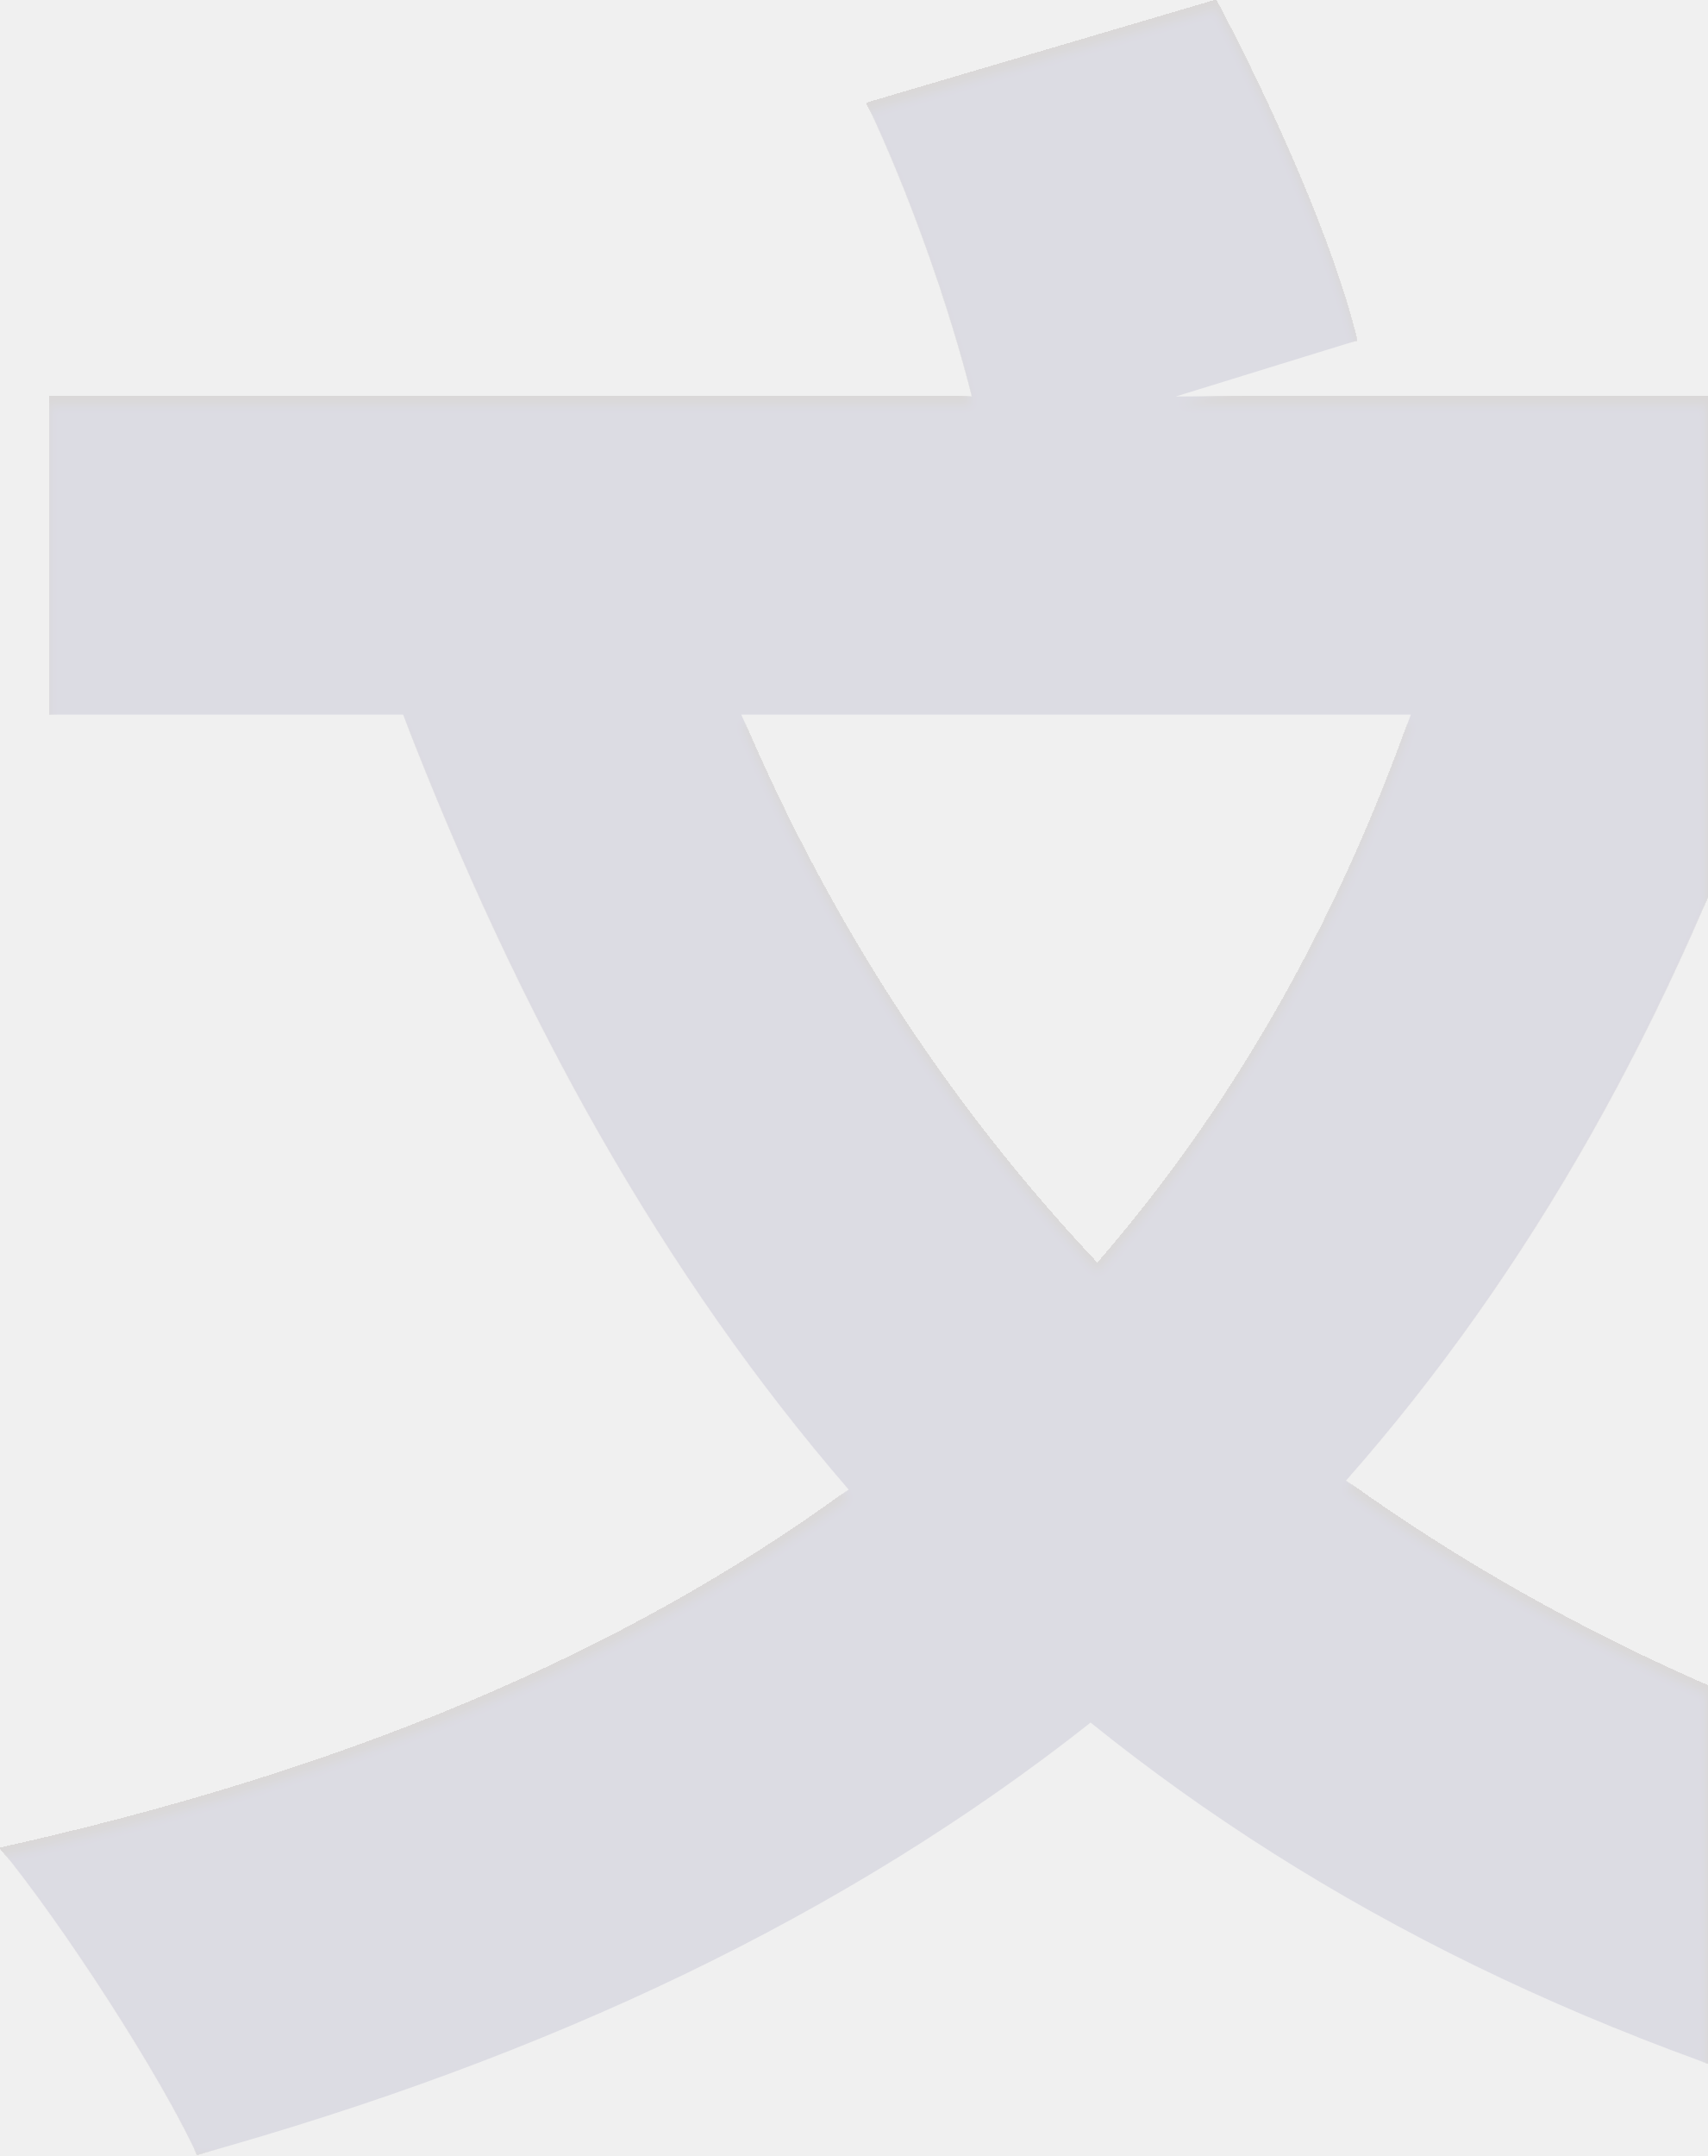
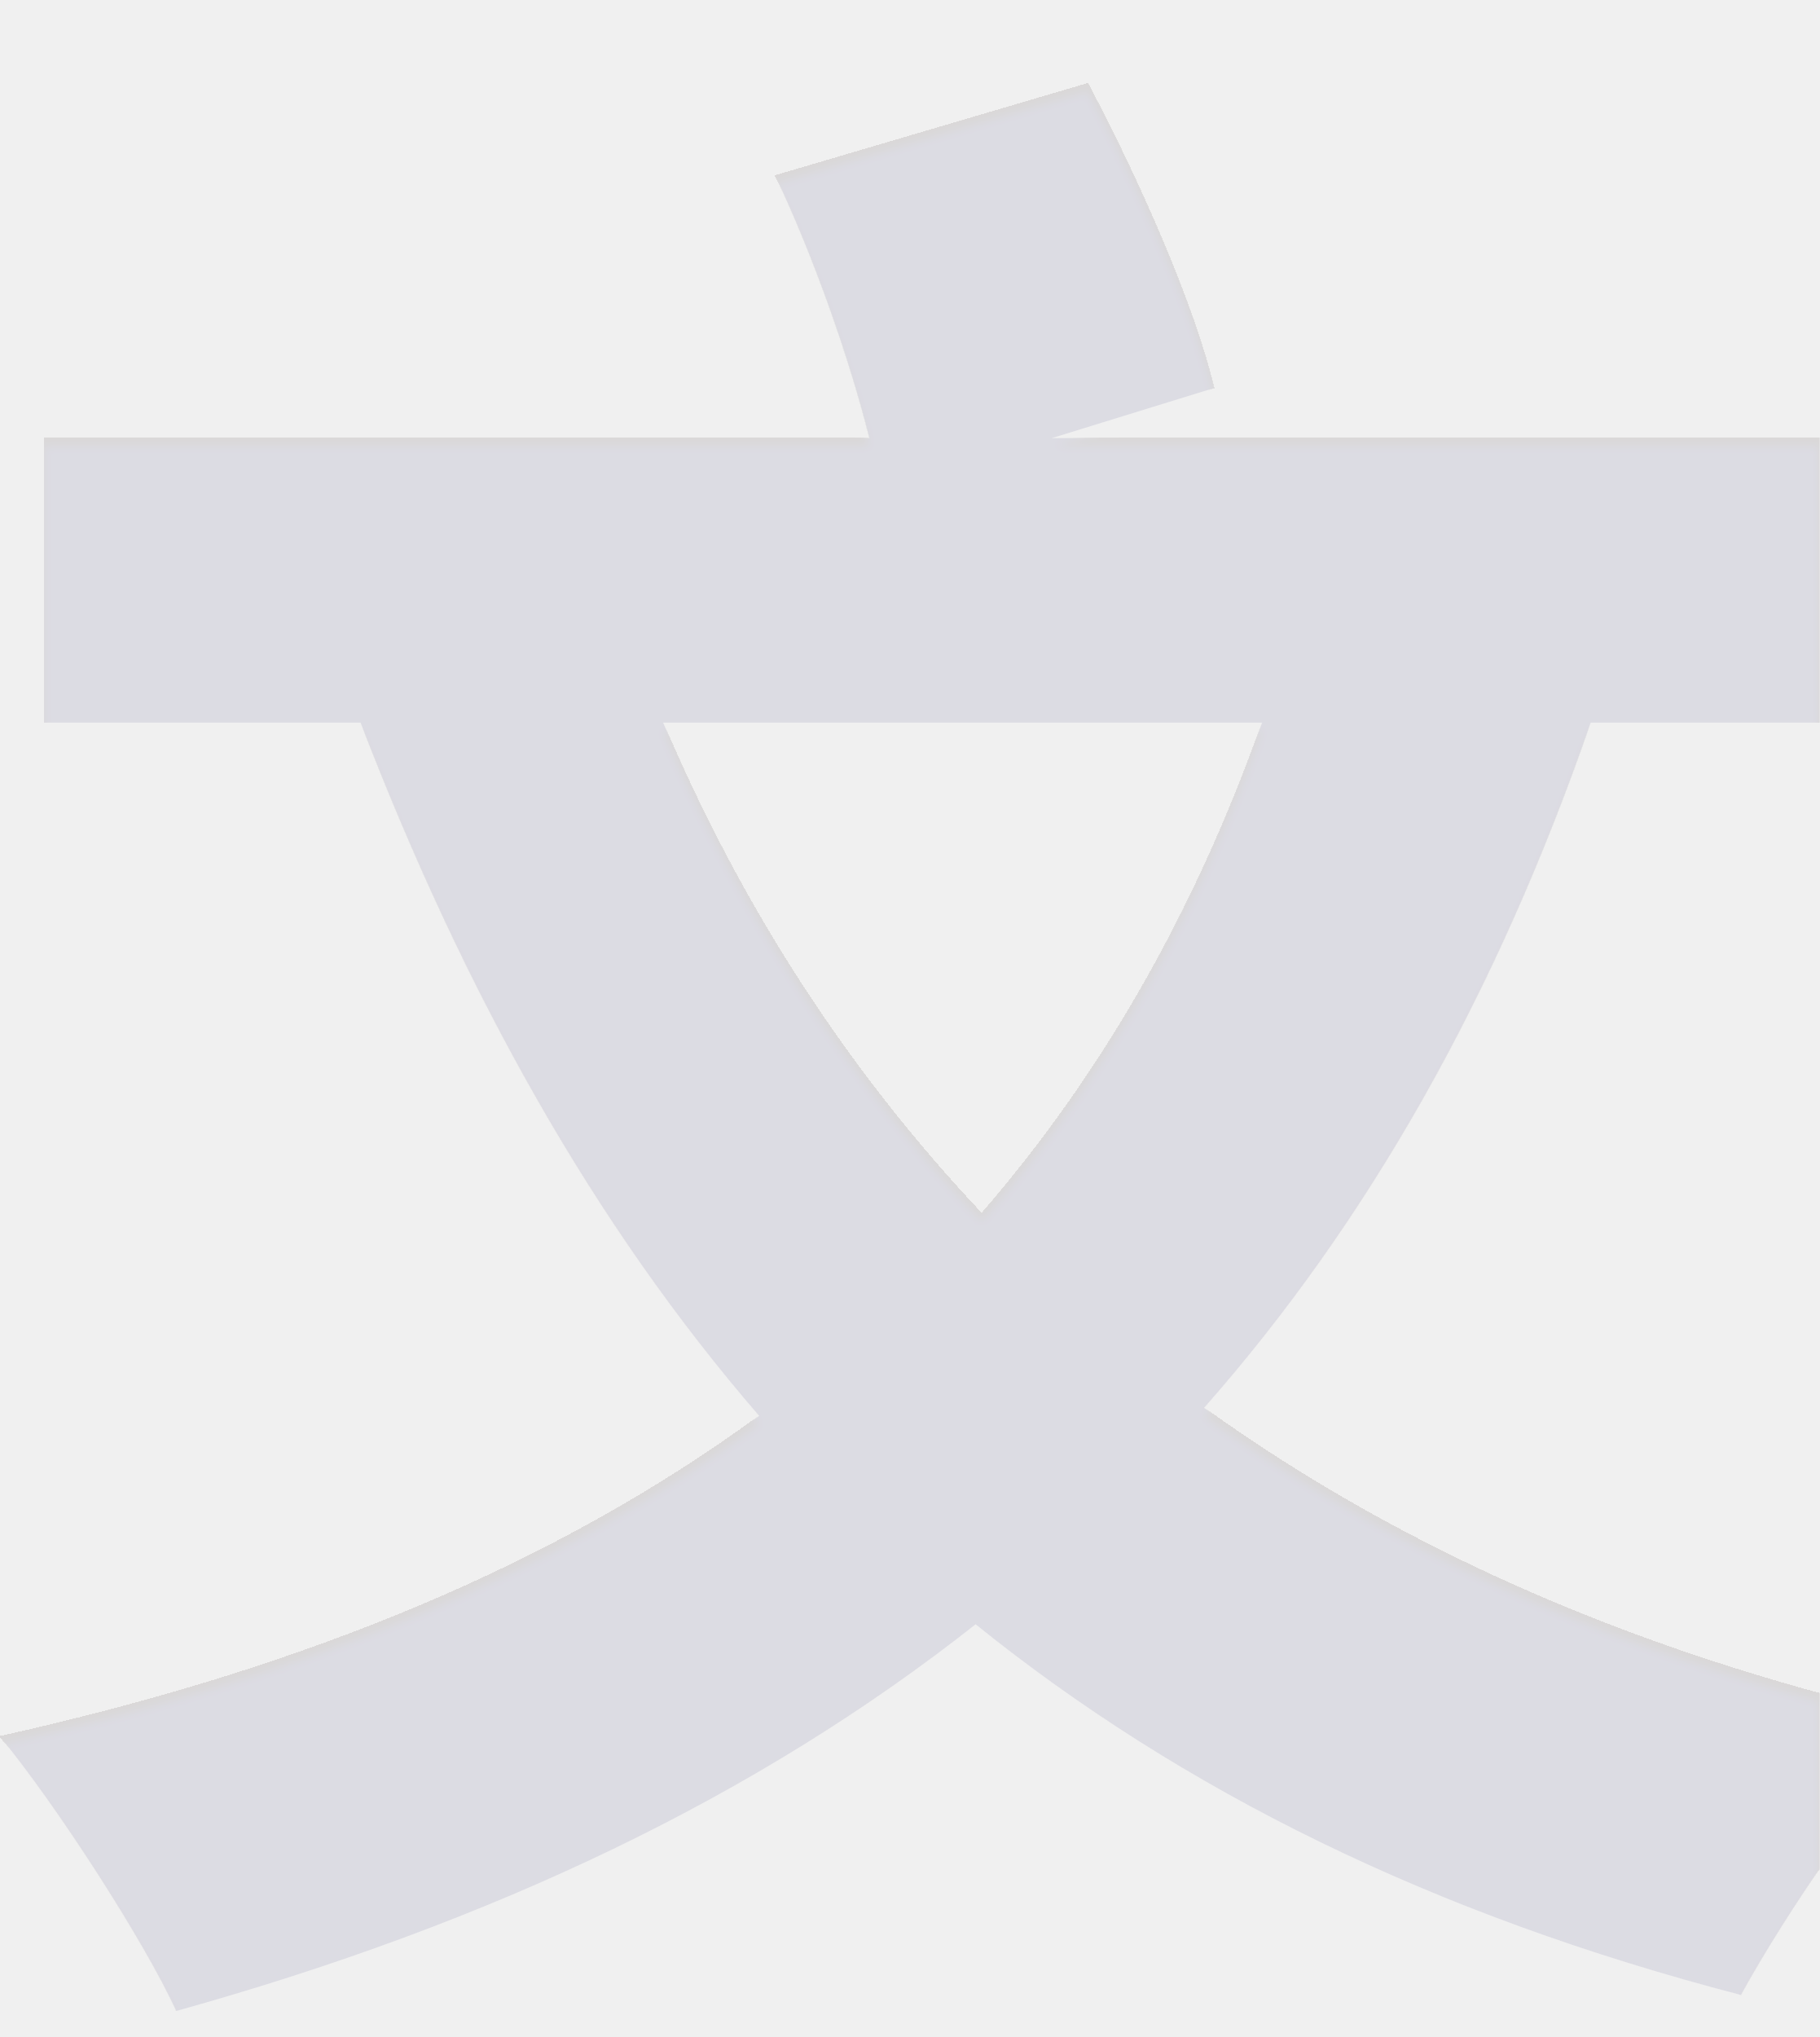
- <svg xmlns="http://www.w3.org/2000/svg" width="183" height="231" viewBox="0 0 183 231" fill="none">
-   <g opacity="0.1" filter="url(#filter0_i)">
-     <path d="M151.2 76.56C143.04 99.6 131.76 119.04 117.6 135.36C101.52 118.32 88.8 98.64 79.44 76.56H151.2ZM226.8 76.56V42.48H126L145.44 36.48C143.04 26.4 136.32 11.28 130.32 0L92.88 11.04C97.44 20.64 101.76 32.88 104.16 42.48H5.28V76.56H43.2C55.68 108.96 71.04 136.56 90.96 159.6C66.72 177.36 36.72 189.84 0 198C6.72 206.16 17.28 222.48 21.12 230.88C59.04 220.32 90.72 205.2 116.88 184.56C141.6 204.48 171.6 219.36 208.56 228.96C213.84 219.36 224.16 204 232.08 196.32C197.28 188.64 168.24 175.92 144.24 158.64C163.92 136.32 179.28 109.2 190.56 76.56H226.8Z" fill="#272574" />
+ <svg xmlns="http://www.w3.org/2000/svg" width="218" height="244" viewBox="0 0 218 244" fill="none">
+   <g clip-path="url(#clip0)">
+     <g opacity="0.1" filter="url(#filter0_i)">
+       <path d="M151.2 86.56C143.04 109.6 131.76 129.04 117.6 145.36C101.52 128.32 88.8 108.64 79.44 86.56H151.2ZM226.8 86.56V52.48H126L145.44 46.48C143.04 36.4 136.32 21.28 130.32 10L92.88 21.04C97.44 30.64 101.76 42.88 104.16 52.48H5.28V86.56H43.2C55.68 118.96 71.04 146.56 90.96 169.6C66.72 187.36 36.72 199.84 0 208C6.72 216.16 17.28 232.48 21.12 240.88C59.04 230.32 90.72 215.2 116.88 194.56C141.6 214.48 171.6 229.36 208.56 238.96C213.84 229.36 224.16 214 232.08 206.32C197.28 198.64 168.24 185.92 144.24 168.64C163.92 146.32 179.28 119.2 190.56 86.56H226.8Z" fill="#272574" />
+     </g>
  </g>
  <defs>
-     <filter id="filter0_i" x="0" y="0" width="232.08" height="231.88" filterUnits="userSpaceOnUse" color-interpolation-filters="sRGB">
+     <filter id="filter0_i" x="0" y="10" width="232.08" height="231.88" filterUnits="userSpaceOnUse" color-interpolation-filters="sRGB">
      <feFlood flood-opacity="0" result="BackgroundImageFix" />
      <feBlend mode="normal" in="SourceGraphic" in2="BackgroundImageFix" result="shape" />
      <feColorMatrix in="SourceAlpha" type="matrix" values="0 0 0 0 0 0 0 0 0 0 0 0 0 0 0 0 0 0 127 0" result="hardAlpha" />
      <feOffset dy="1" />
      <feGaussianBlur stdDeviation="0.5" />
      <feComposite in2="hardAlpha" operator="arithmetic" k2="-1" k3="1" />
      <feColorMatrix type="matrix" values="0 0 0 0 0.067 0 0 0 0 0 0 0 0 0 0 0 0 0 1 0" />
      <feBlend mode="normal" in2="shape" result="effect1_innerShadow" />
    </filter>
+     <clipPath id="clip0">
+       <rect width="218" height="244" fill="white" />
+     </clipPath>
  </defs>
</svg>
